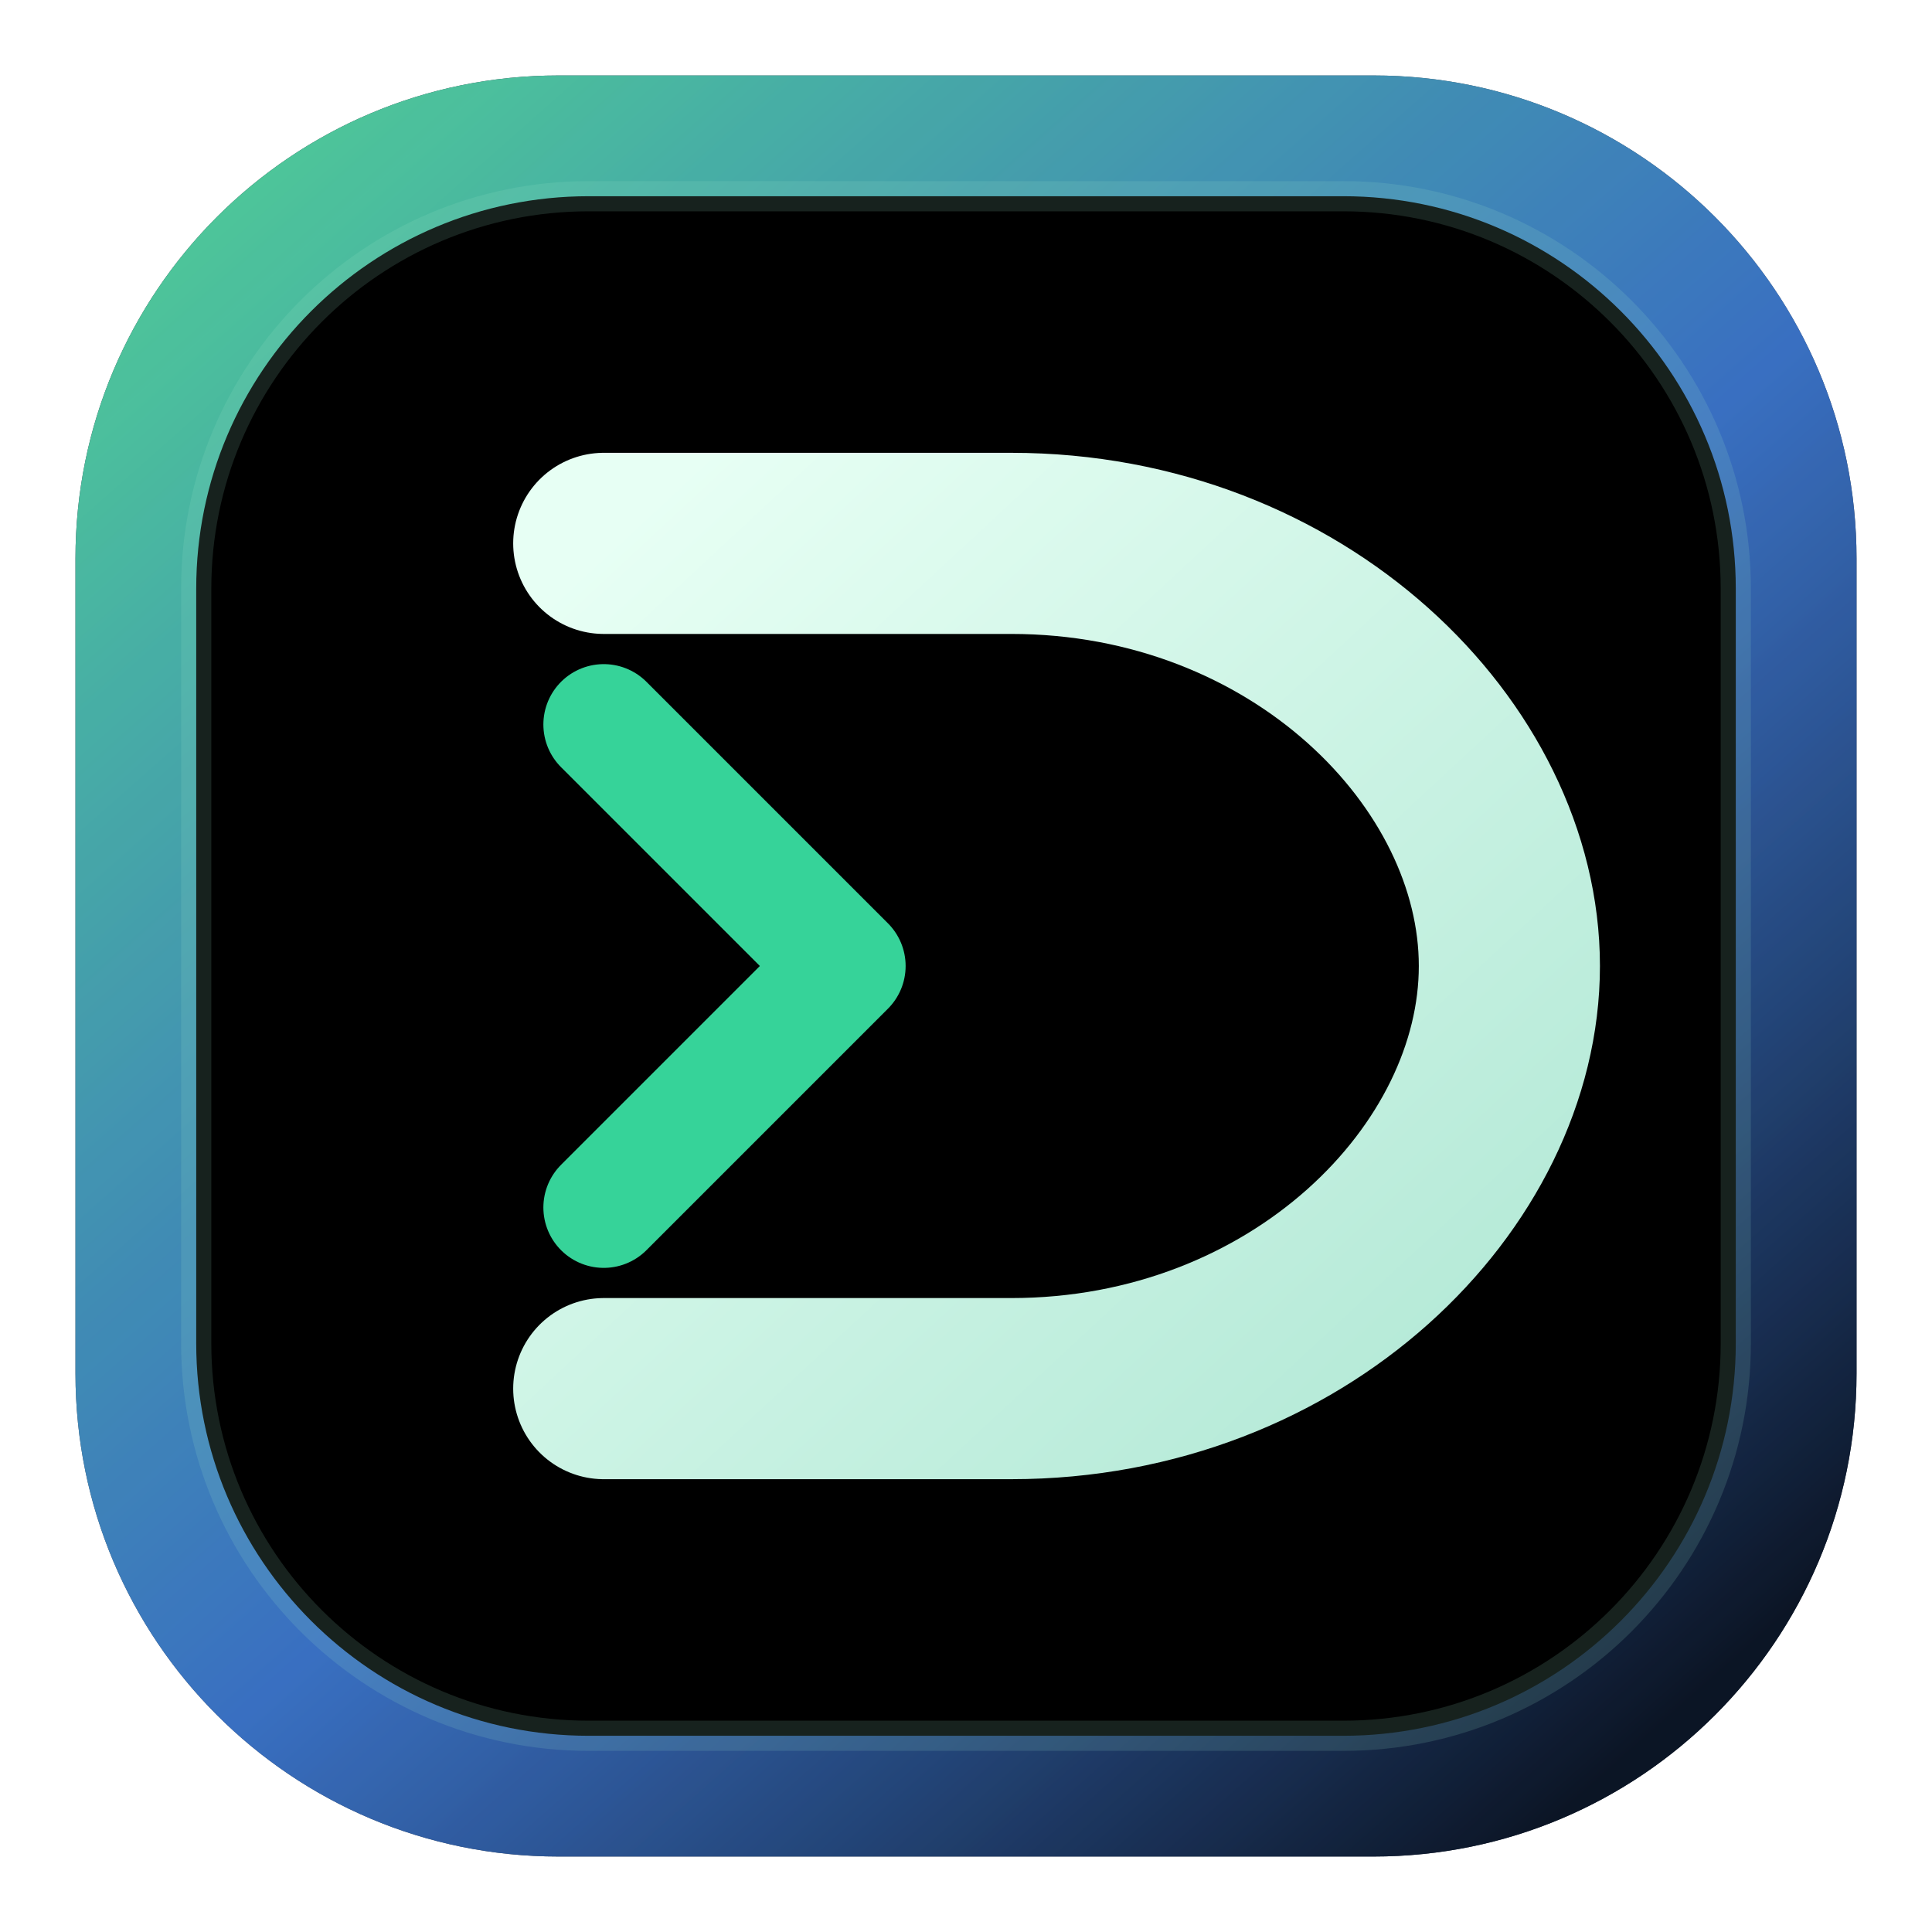
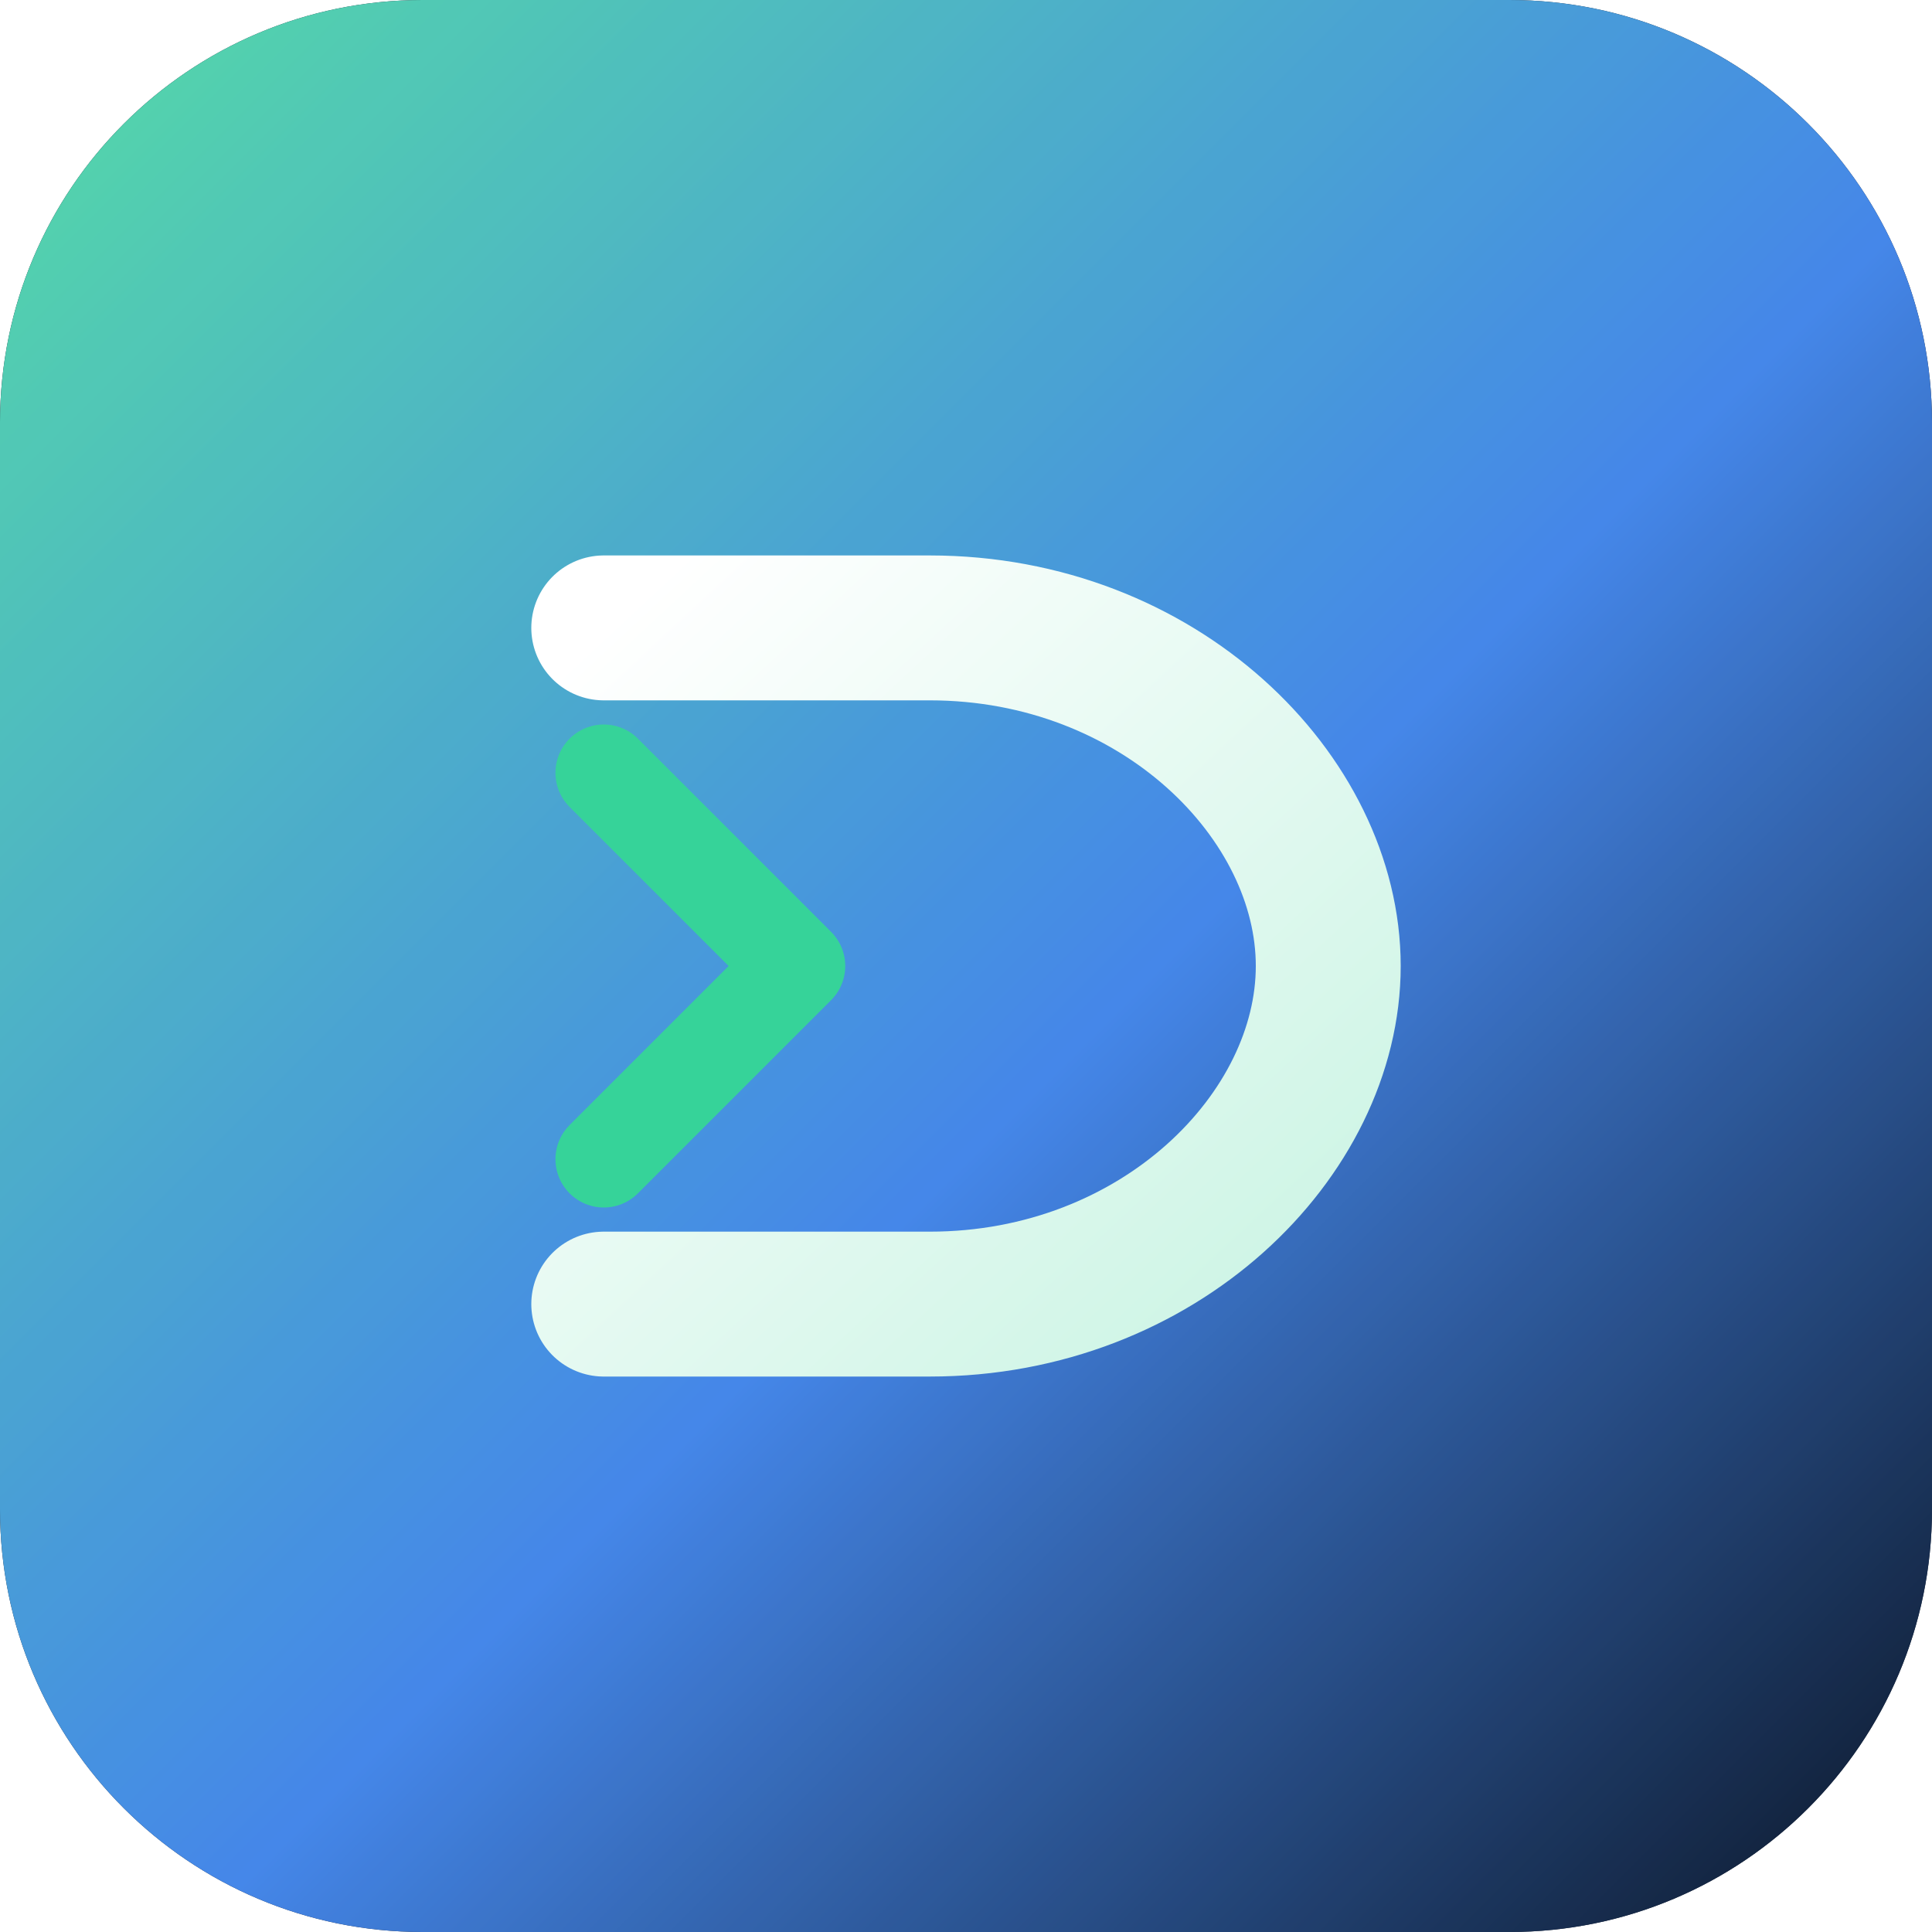
<svg xmlns="http://www.w3.org/2000/svg" viewBox="0 0 64 64" role="img" aria-label="Dreddi knows logo">
  <defs>
-     <linearGradient id="dreddi-glow" x1="8" y1="6" x2="54" y2="58" gradientUnits="userSpaceOnUse">
-       <stop stop-color="#5DF0B5" stop-opacity="0.9" />
-       <stop offset="0.55" stop-color="#4B93FF" stop-opacity="0.8" />
-       <stop offset="1" stop-color="#0B1526" stop-opacity="0.95" />
+     <linearGradient id="dreddi-bg" x1="0" y1="0" x2="64" y2="64" gradientUnits="userSpaceOnUse">
+       <stop stop-color="#5DF0B5" />
+       <stop offset="0.55" stop-color="#4B93FF" />
+       <stop offset="1" stop-color="#0B1526" />
    </linearGradient>
    <linearGradient id="dreddi-core" x1="20" y1="18" x2="46" y2="46" gradientUnits="userSpaceOnUse">
-       <stop stop-color="#E7FFF4" />
-       <stop offset="1" stop-color="#B6EAD8" />
+       <stop stop-color="#FFFFFF" />
+       <stop offset="1" stop-color="#CFF5E6" />
    </linearGradient>
  </defs>
-   <rect x="2.5" y="2.5" width="59" height="59" rx="16" fill="#0B1220" />
-   <rect x="2.5" y="2.5" width="59" height="59" rx="16" fill="url(#dreddi-glow)" opacity="0.9" />
-   <rect x="6.5" y="6.5" width="51" height="51" rx="13" stroke="#9DE8C9" stroke-opacity="0.15" />
-   <path d="M20 18H33.5C43 18 50 25 50 32C50 39 43 46 33.5 46H20" fill="none" stroke="url(#dreddi-core)" stroke-width="6" stroke-linecap="round" stroke-linejoin="round" />
-   <path d="M20 24 28 32 20 40" fill="none" stroke="#36D399" stroke-width="4" stroke-linecap="round" stroke-linejoin="round" />
+   <rect width="64" height="64" rx="14" fill="#0B1220" />
+   <rect width="64" height="64" rx="14" fill="url(#dreddi-bg)" opacity="0.9" />
+   <g transform="translate(32 32) scale(0.8) translate(-35 -32)">
+     <path d="M20 18H33.5C43 18 50 25 50 32C50 39 43 46 33.5 46H20" fill="none" stroke="url(#dreddi-core)" stroke-width="6" stroke-linecap="round" stroke-linejoin="round" />
+     <path d="M20 24 28 32 20 40" fill="none" stroke="#36D399" stroke-width="4" stroke-linecap="round" stroke-linejoin="round" />
+   </g>
</svg>
